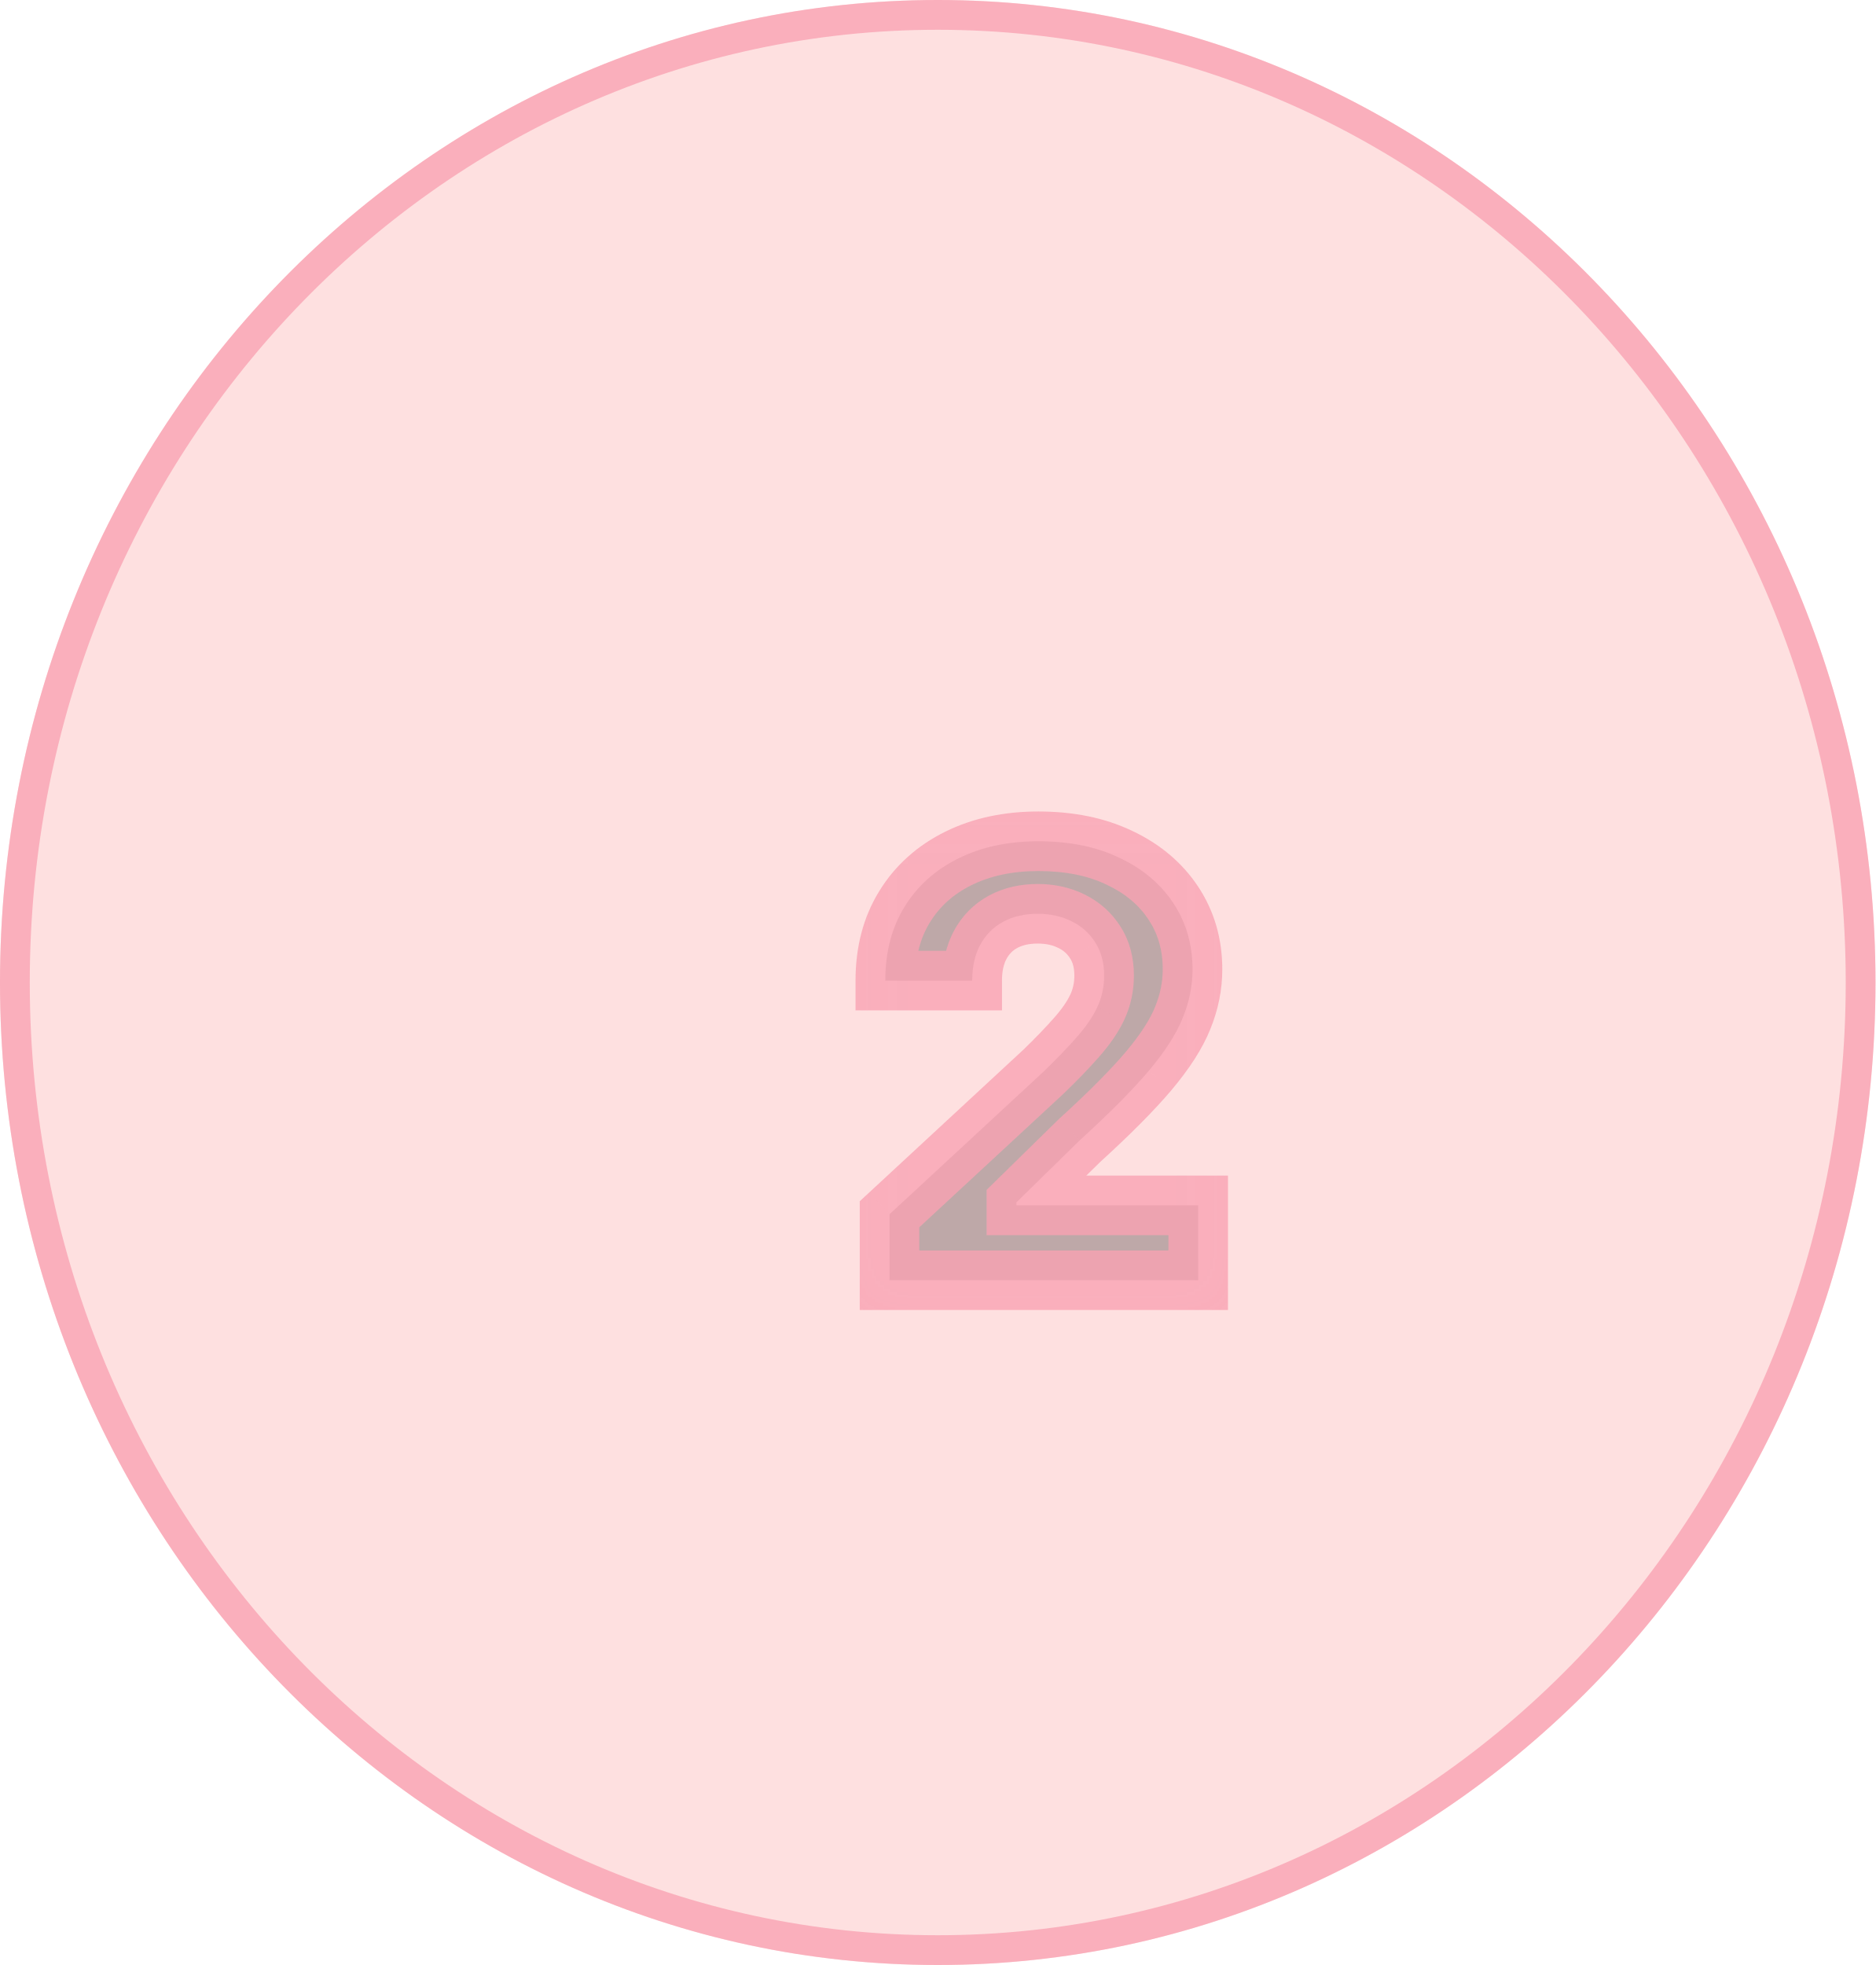
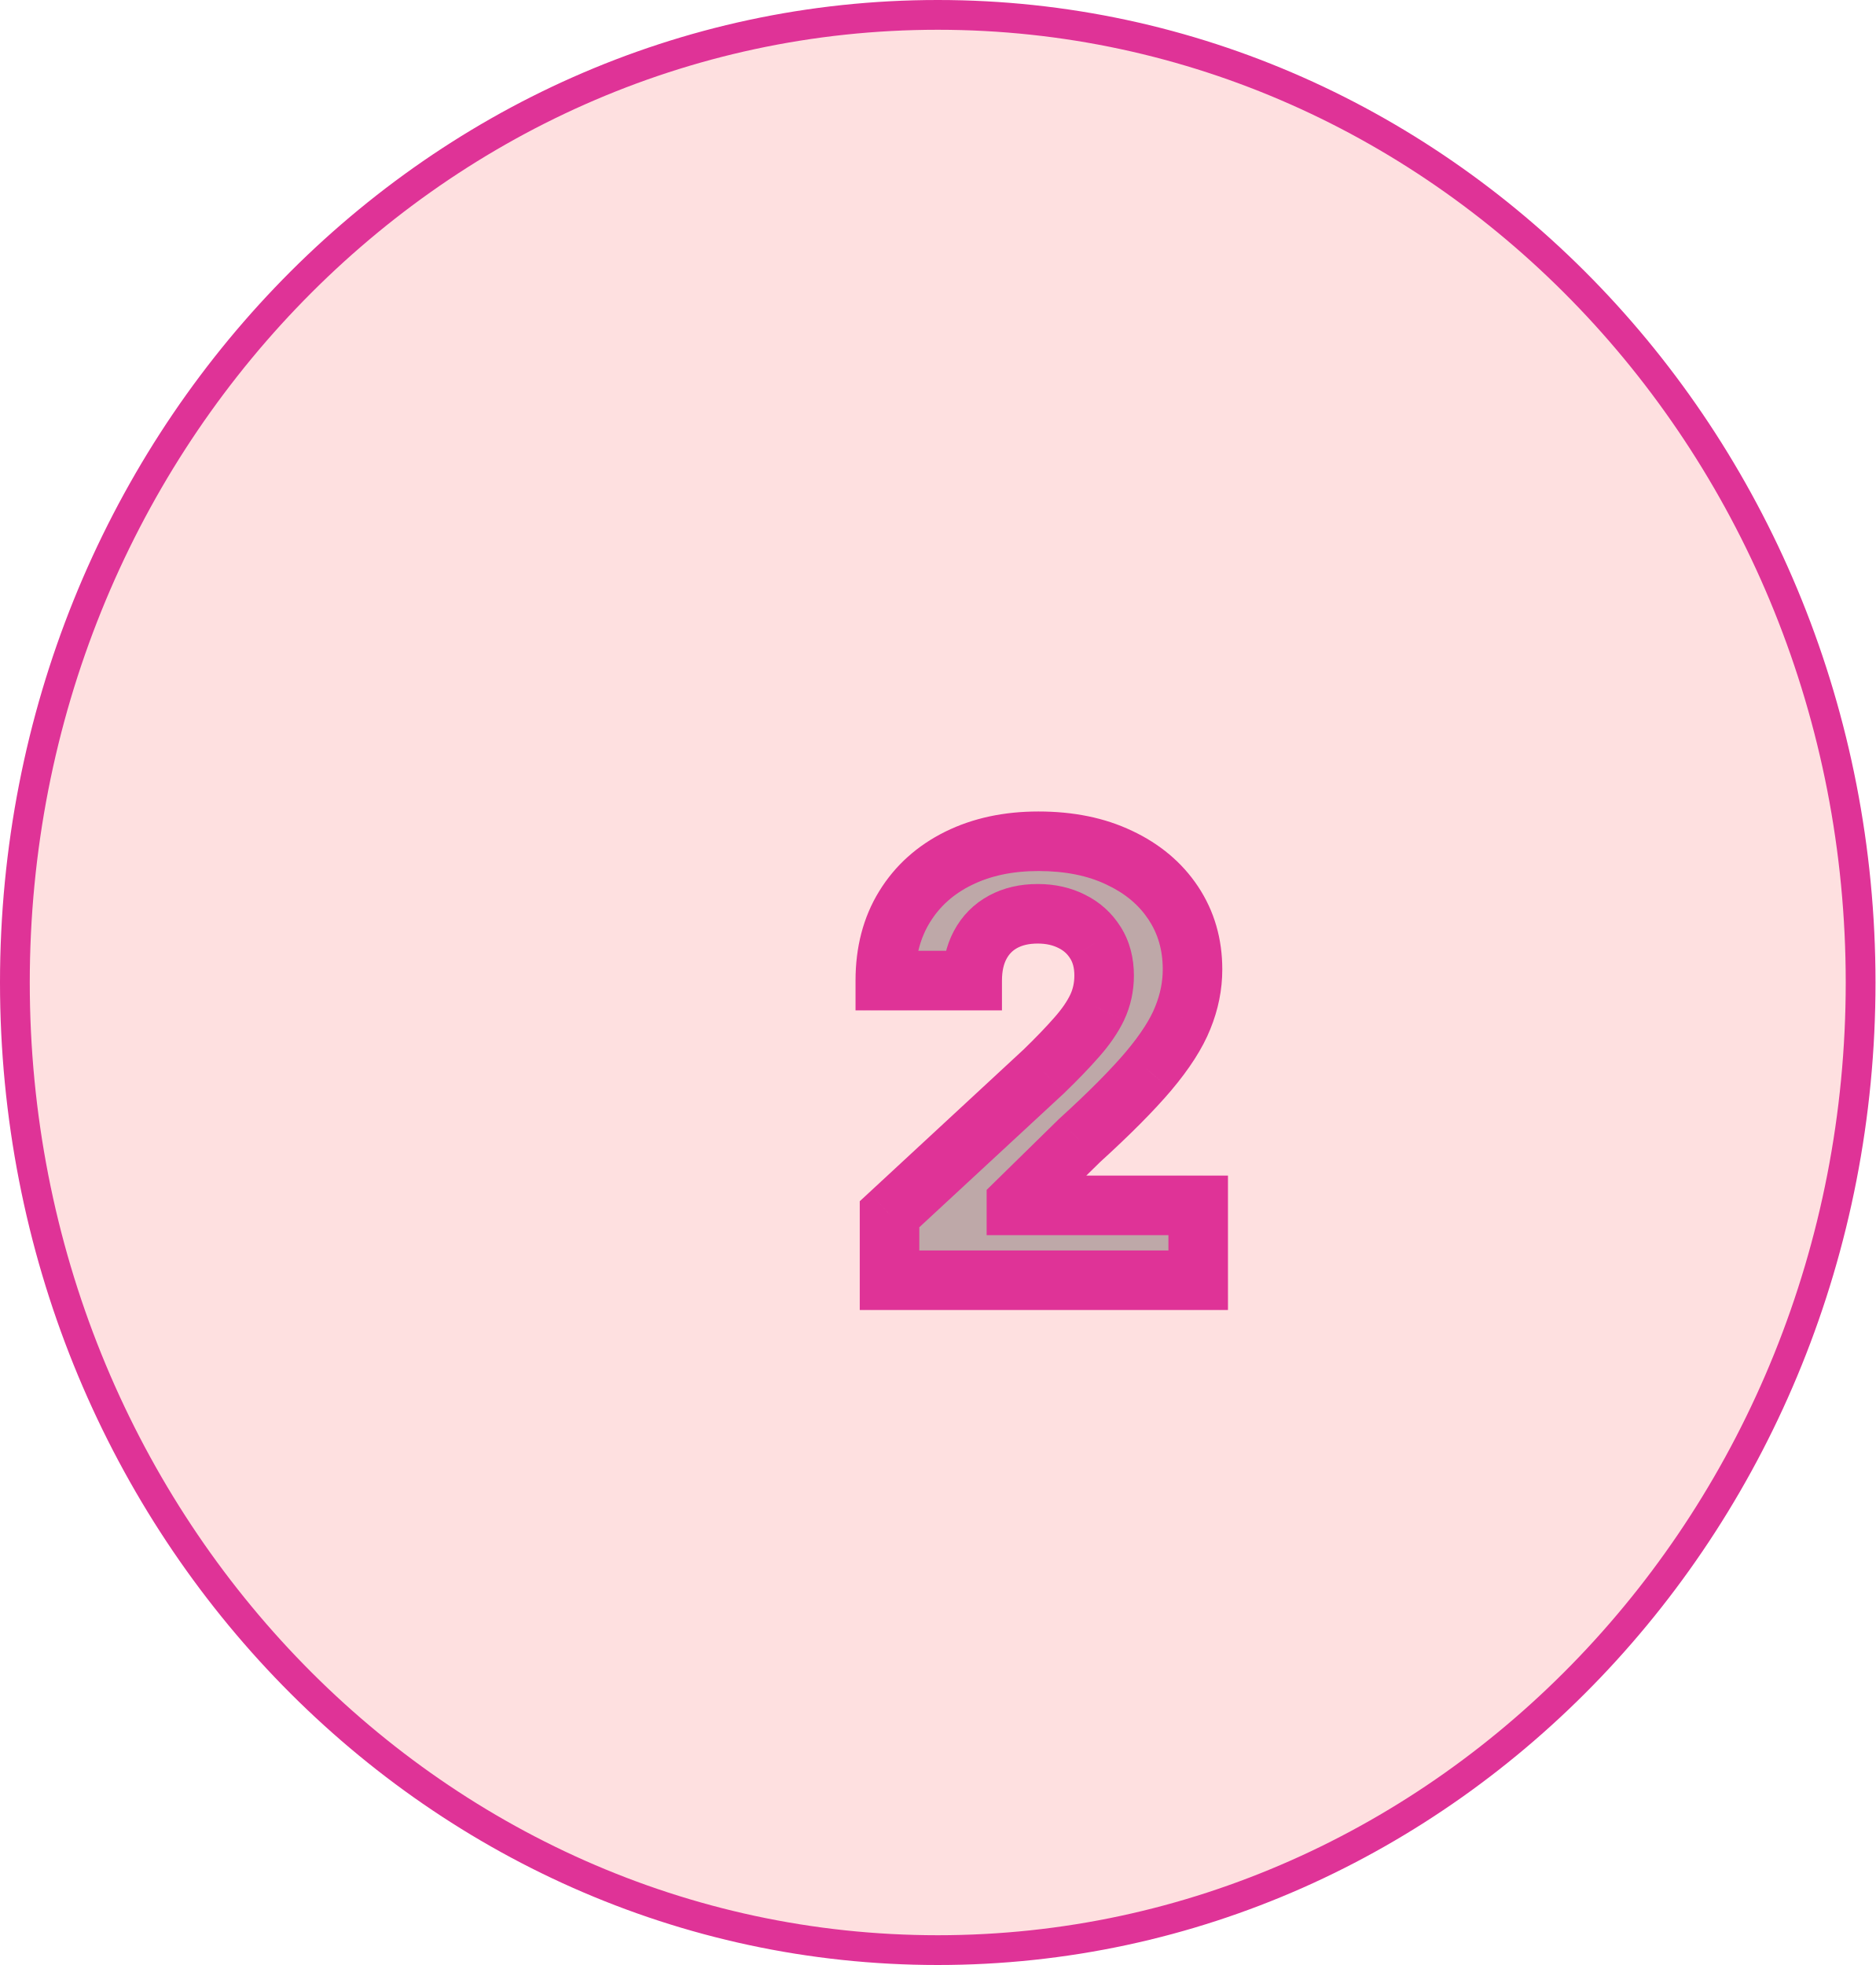
<svg xmlns="http://www.w3.org/2000/svg" width="63" height="66" viewBox="0 0 63 66" fill="none">
-   <ellipse cx="31.5" cy="33" rx="31.5" ry="33" fill="#FEE0E0" />
-   <path d="M62.5 33C62.5 50.971 48.599 65.5 31.5 65.5C14.401 65.5 0.5 50.971 0.5 33C0.5 15.029 14.401 0.5 31.5 0.5C48.599 0.5 62.5 15.029 62.5 33Z" stroke="#F9A2B3" stroke-opacity="0.8" />
+   <path d="M62.5 33C62.5 50.971 48.599 65.5 31.5 65.5C14.401 65.5 0.5 50.971 0.5 33C0.5 15.029 14.401 0.5 31.5 0.5C48.599 0.5 62.5 15.029 62.5 33Z" fill="#FEE0E0" stroke="#DF3397" />
  <g filter="url(#filter0_b_2_90)">
    <path d="M29.88 43V40.784L35.058 35.99C35.498 35.564 35.867 35.18 36.166 34.84C36.469 34.499 36.698 34.165 36.855 33.838C37.011 33.507 37.089 33.149 37.089 32.766C37.089 32.34 36.992 31.973 36.798 31.665C36.604 31.352 36.339 31.113 36.002 30.947C35.666 30.777 35.285 30.692 34.859 30.692C34.414 30.692 34.026 30.782 33.694 30.962C33.363 31.142 33.107 31.4 32.927 31.736C32.747 32.072 32.657 32.472 32.657 32.936H29.738C29.738 31.984 29.953 31.158 30.384 30.457C30.815 29.757 31.419 29.215 32.196 28.831C32.972 28.447 33.867 28.256 34.88 28.256C35.922 28.256 36.828 28.44 37.6 28.81C38.377 29.174 38.98 29.681 39.411 30.329C39.842 30.978 40.058 31.722 40.058 32.56C40.058 33.109 39.949 33.651 39.731 34.186C39.518 34.721 39.137 35.315 38.587 35.969C38.038 36.617 37.264 37.396 36.265 38.305L34.142 40.386V40.486H40.249V43H29.88Z" fill="black" fill-opacity="0.25" />
-     <path d="M29.88 43H28.88V44H29.88V43ZM29.88 40.784L29.201 40.05L28.88 40.347V40.784H29.88ZM35.058 35.99L35.737 36.724L35.745 36.716L35.753 36.709L35.058 35.99ZM36.166 34.84L35.418 34.175L35.413 34.181L36.166 34.84ZM36.855 33.838L37.757 34.27L37.759 34.264L36.855 33.838ZM36.798 31.665L35.948 32.193L35.952 32.198L36.798 31.665ZM36.002 30.947L35.55 31.839L35.56 31.844L36.002 30.947ZM32.927 31.736L33.809 32.208L33.809 32.208L32.927 31.736ZM32.657 32.936V33.936H33.657V32.936H32.657ZM29.738 32.936H28.738V33.936H29.738V32.936ZM30.384 30.457L31.236 30.981L31.236 30.981L30.384 30.457ZM32.196 28.831L31.753 27.934L31.753 27.934L32.196 28.831ZM37.6 28.81L37.169 29.712L37.175 29.715L37.6 28.81ZM39.411 30.329L38.578 30.883L38.578 30.883L39.411 30.329ZM39.731 34.186L38.805 33.809L38.802 33.816L39.731 34.186ZM38.587 35.969L39.351 36.615L39.353 36.612L38.587 35.969ZM36.265 38.305L35.592 37.566L35.578 37.578L35.565 37.591L36.265 38.305ZM34.142 40.386L33.442 39.672L33.142 39.966V40.386H34.142ZM34.142 40.486H33.142V41.486H34.142V40.486ZM40.249 40.486H41.249V39.486H40.249V40.486ZM40.249 43V44H41.249V43H40.249ZM30.88 43V40.784H28.88V43H30.88ZM30.56 41.518L35.737 36.724L34.378 35.256L29.201 40.05L30.56 41.518ZM35.753 36.709C36.207 36.27 36.597 35.865 36.918 35.498L35.413 34.181C35.138 34.495 34.789 34.858 34.362 35.272L35.753 36.709ZM36.913 35.504C37.263 35.11 37.551 34.699 37.757 34.27L35.952 33.407C35.846 33.63 35.674 33.887 35.418 34.175L36.913 35.504ZM37.759 34.264C37.981 33.793 38.089 33.289 38.089 32.766H36.089C36.089 33.009 36.041 33.22 35.95 33.412L37.759 34.264ZM38.089 32.766C38.089 32.184 37.955 31.624 37.644 31.131L35.952 32.198C36.029 32.321 36.089 32.495 36.089 32.766H38.089ZM37.647 31.137C37.352 30.663 36.945 30.297 36.444 30.05L35.56 31.844C35.732 31.929 35.855 32.042 35.948 32.193L37.647 31.137ZM36.455 30.055C35.961 29.805 35.421 29.692 34.859 29.692V31.692C35.148 31.692 35.371 31.749 35.55 31.839L36.455 30.055ZM34.859 29.692C34.277 29.692 33.719 29.81 33.217 30.083L34.171 31.84C34.332 31.753 34.55 31.692 34.859 31.692V29.692ZM33.217 30.083C32.712 30.357 32.316 30.758 32.045 31.264L33.809 32.208C33.898 32.042 34.014 31.926 34.171 31.84L33.217 30.083ZM32.045 31.264C31.773 31.773 31.657 32.343 31.657 32.936H33.657C33.657 32.601 33.722 32.37 33.809 32.208L32.045 31.264ZM32.657 31.936H29.738V33.936H32.657V31.936ZM30.738 32.936C30.738 32.14 30.917 31.501 31.236 30.981L29.533 29.934C28.99 30.815 28.738 31.829 28.738 32.936H30.738ZM31.236 30.981C31.563 30.449 32.021 30.032 32.638 29.728L31.753 27.934C30.817 28.397 30.067 29.064 29.533 29.934L31.236 30.981ZM32.638 29.728C33.256 29.423 33.995 29.256 34.88 29.256V27.256C33.739 27.256 32.688 27.472 31.753 27.934L32.638 29.728ZM34.88 29.256C35.804 29.256 36.558 29.419 37.169 29.712L38.032 27.908C37.099 27.461 36.039 27.256 34.88 27.256V29.256ZM37.175 29.715C37.804 30.01 38.259 30.402 38.578 30.883L40.244 29.776C39.702 28.96 38.95 28.339 38.025 27.904L37.175 29.715ZM38.578 30.883C38.892 31.355 39.058 31.903 39.058 32.56H41.058C41.058 31.54 40.793 30.602 40.244 29.776L38.578 30.883ZM39.058 32.56C39.058 32.973 38.976 33.387 38.805 33.809L40.657 34.563C40.921 33.915 41.058 33.245 41.058 32.56H39.058ZM38.802 33.816C38.643 34.216 38.332 34.718 37.822 35.325L39.353 36.612C39.941 35.913 40.393 35.226 40.66 34.556L38.802 33.816ZM37.824 35.323C37.314 35.925 36.575 36.671 35.592 37.566L36.938 39.045C37.953 38.122 38.762 37.31 39.351 36.615L37.824 35.323ZM35.565 37.591L33.442 39.672L34.841 41.101L36.965 39.02L35.565 37.591ZM33.142 40.386V40.486H35.142V40.386H33.142ZM34.142 41.486H40.249V39.486H34.142V41.486ZM39.249 40.486V43H41.249V40.486H39.249ZM40.249 42H29.88V44H40.249V42Z" fill="#F9A2B3" fill-opacity="0.8" />
+     <path d="M29.88 43H28.88V44H29.88V43ZM29.88 40.784L29.201 40.05L28.88 40.347V40.784H29.88ZM35.058 35.99L35.737 36.724L35.745 36.716L35.753 36.709L35.058 35.99ZM36.166 34.84L35.418 34.175L35.413 34.181L36.166 34.84ZM36.855 33.838L37.757 34.27L37.759 34.264L36.855 33.838ZM36.798 31.665L35.948 32.193L35.952 32.198L36.798 31.665ZM36.002 30.947L35.55 31.839L35.56 31.844L36.002 30.947ZM32.927 31.736L33.809 32.208L33.809 32.208L32.927 31.736ZM32.657 32.936V33.936H33.657V32.936H32.657ZM29.738 32.936H28.738V33.936H29.738V32.936ZM30.384 30.457L31.236 30.981L31.236 30.981L30.384 30.457ZM32.196 28.831L31.753 27.934L31.753 27.934L32.196 28.831ZM37.6 28.81L37.169 29.712L37.175 29.715L37.6 28.81ZM39.411 30.329L38.578 30.883L38.578 30.883L39.411 30.329ZM39.731 34.186L38.805 33.809L38.802 33.816L39.731 34.186ZM38.587 35.969L39.351 36.615L39.353 36.612L38.587 35.969ZM36.265 38.305L35.592 37.566L35.578 37.578L35.565 37.591L36.265 38.305ZM34.142 40.386L33.442 39.672L33.142 39.966V40.386H34.142ZM34.142 40.486H33.142V41.486H34.142V40.486ZM40.249 40.486H41.249V39.486H40.249V40.486ZM40.249 43V44H41.249V43H40.249ZM30.88 43V40.784H28.88V43H30.88ZM30.56 41.518L35.737 36.724L34.378 35.256L29.201 40.05L30.56 41.518ZM35.753 36.709C36.207 36.27 36.597 35.865 36.918 35.498L35.413 34.181C35.138 34.495 34.789 34.858 34.362 35.272L35.753 36.709ZM36.913 35.504C37.263 35.11 37.551 34.699 37.757 34.27L35.952 33.407C35.846 33.63 35.674 33.887 35.418 34.175L36.913 35.504ZM37.759 34.264C37.981 33.793 38.089 33.289 38.089 32.766H36.089C36.089 33.009 36.041 33.22 35.95 33.412L37.759 34.264ZM38.089 32.766C38.089 32.184 37.955 31.624 37.644 31.131L35.952 32.198C36.029 32.321 36.089 32.495 36.089 32.766H38.089ZM37.647 31.137C37.352 30.663 36.945 30.297 36.444 30.05L35.56 31.844C35.732 31.929 35.855 32.042 35.948 32.193L37.647 31.137ZM36.455 30.055C35.961 29.805 35.421 29.692 34.859 29.692V31.692C35.148 31.692 35.371 31.749 35.55 31.839L36.455 30.055ZM34.859 29.692C34.277 29.692 33.719 29.81 33.217 30.083L34.171 31.84C34.332 31.753 34.55 31.692 34.859 31.692V29.692ZM33.217 30.083C32.712 30.357 32.316 30.758 32.045 31.264L33.809 32.208C33.898 32.042 34.014 31.926 34.171 31.84L33.217 30.083ZM32.045 31.264C31.773 31.773 31.657 32.343 31.657 32.936H33.657C33.657 32.601 33.722 32.37 33.809 32.208L32.045 31.264ZM32.657 31.936H29.738V33.936H32.657V31.936ZM30.738 32.936C30.738 32.14 30.917 31.501 31.236 30.981L29.533 29.934C28.99 30.815 28.738 31.829 28.738 32.936H30.738ZM31.236 30.981C31.563 30.449 32.021 30.032 32.638 29.728L31.753 27.934C30.817 28.397 30.067 29.064 29.533 29.934L31.236 30.981ZM32.638 29.728C33.256 29.423 33.995 29.256 34.88 29.256V27.256C33.739 27.256 32.688 27.472 31.753 27.934L32.638 29.728ZM34.88 29.256C35.804 29.256 36.558 29.419 37.169 29.712L38.032 27.908C37.099 27.461 36.039 27.256 34.88 27.256V29.256ZM37.175 29.715C37.804 30.01 38.259 30.402 38.578 30.883L40.244 29.776C39.702 28.96 38.95 28.339 38.025 27.904L37.175 29.715ZM38.578 30.883C38.892 31.355 39.058 31.903 39.058 32.56H41.058C41.058 31.54 40.793 30.602 40.244 29.776L38.578 30.883ZM39.058 32.56C39.058 32.973 38.976 33.387 38.805 33.809L40.657 34.563C40.921 33.915 41.058 33.245 41.058 32.56H39.058ZM38.802 33.816C38.643 34.216 38.332 34.718 37.822 35.325L39.353 36.612C39.941 35.913 40.393 35.226 40.66 34.556L38.802 33.816ZM37.824 35.323C37.314 35.925 36.575 36.671 35.592 37.566L36.938 39.045C37.953 38.122 38.762 37.31 39.351 36.615L37.824 35.323ZM35.565 37.591L33.442 39.672L34.841 41.101L36.965 39.02L35.565 37.591ZM33.142 40.386V40.486H35.142V40.386H33.142ZM34.142 41.486H40.249V39.486H34.142V41.486ZM39.249 40.486V43H41.249V40.486H39.249ZM40.249 42H29.88V44H40.249V42Z" fill="#DF3397" />
  </g>
  <defs>
    <filter id="filter0_b_2_90" x="25.738" y="24.256" width="18.511" height="22.744" filterUnits="userSpaceOnUse" color-interpolation-filters="sRGB">
      <feFlood flood-opacity="0" result="BackgroundImageFix" />
      <feGaussianBlur in="BackgroundImage" stdDeviation="2" />
      <feComposite in2="SourceAlpha" operator="in" result="effect1_backgroundBlur_2_90" />
      <feBlend mode="normal" in="SourceGraphic" in2="effect1_backgroundBlur_2_90" result="shape" />
    </filter>
  </defs>
</svg>
